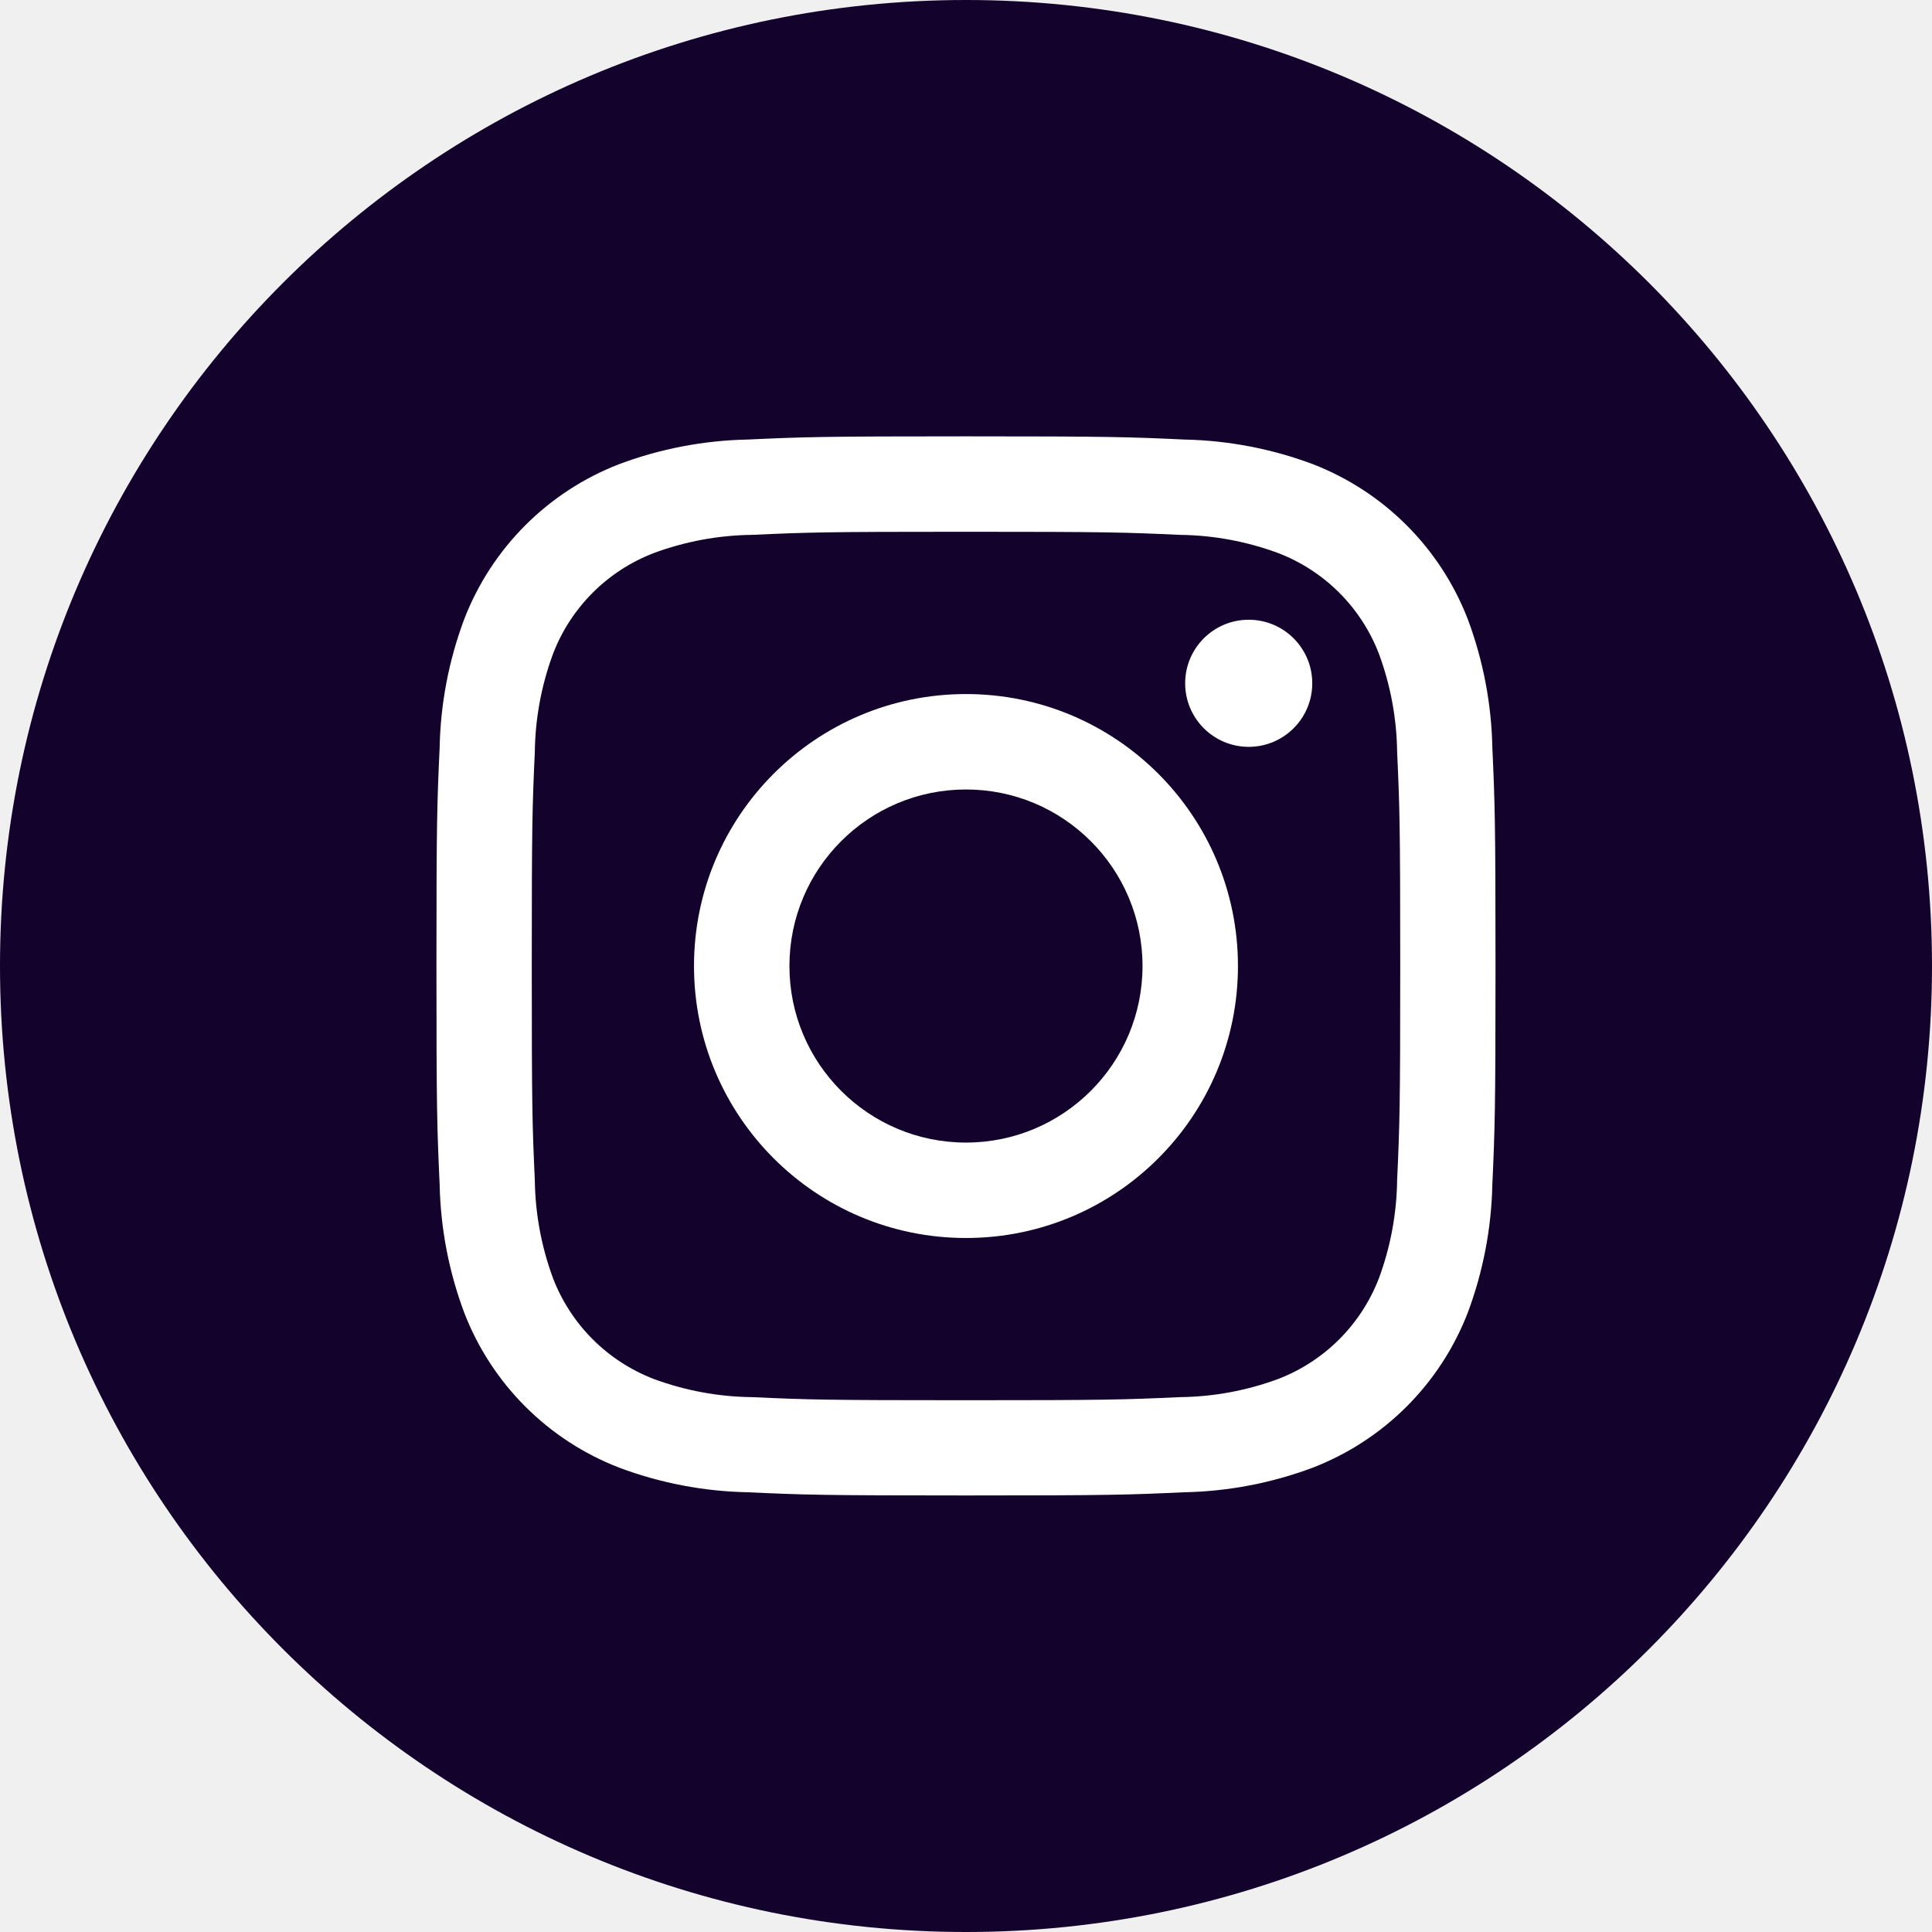
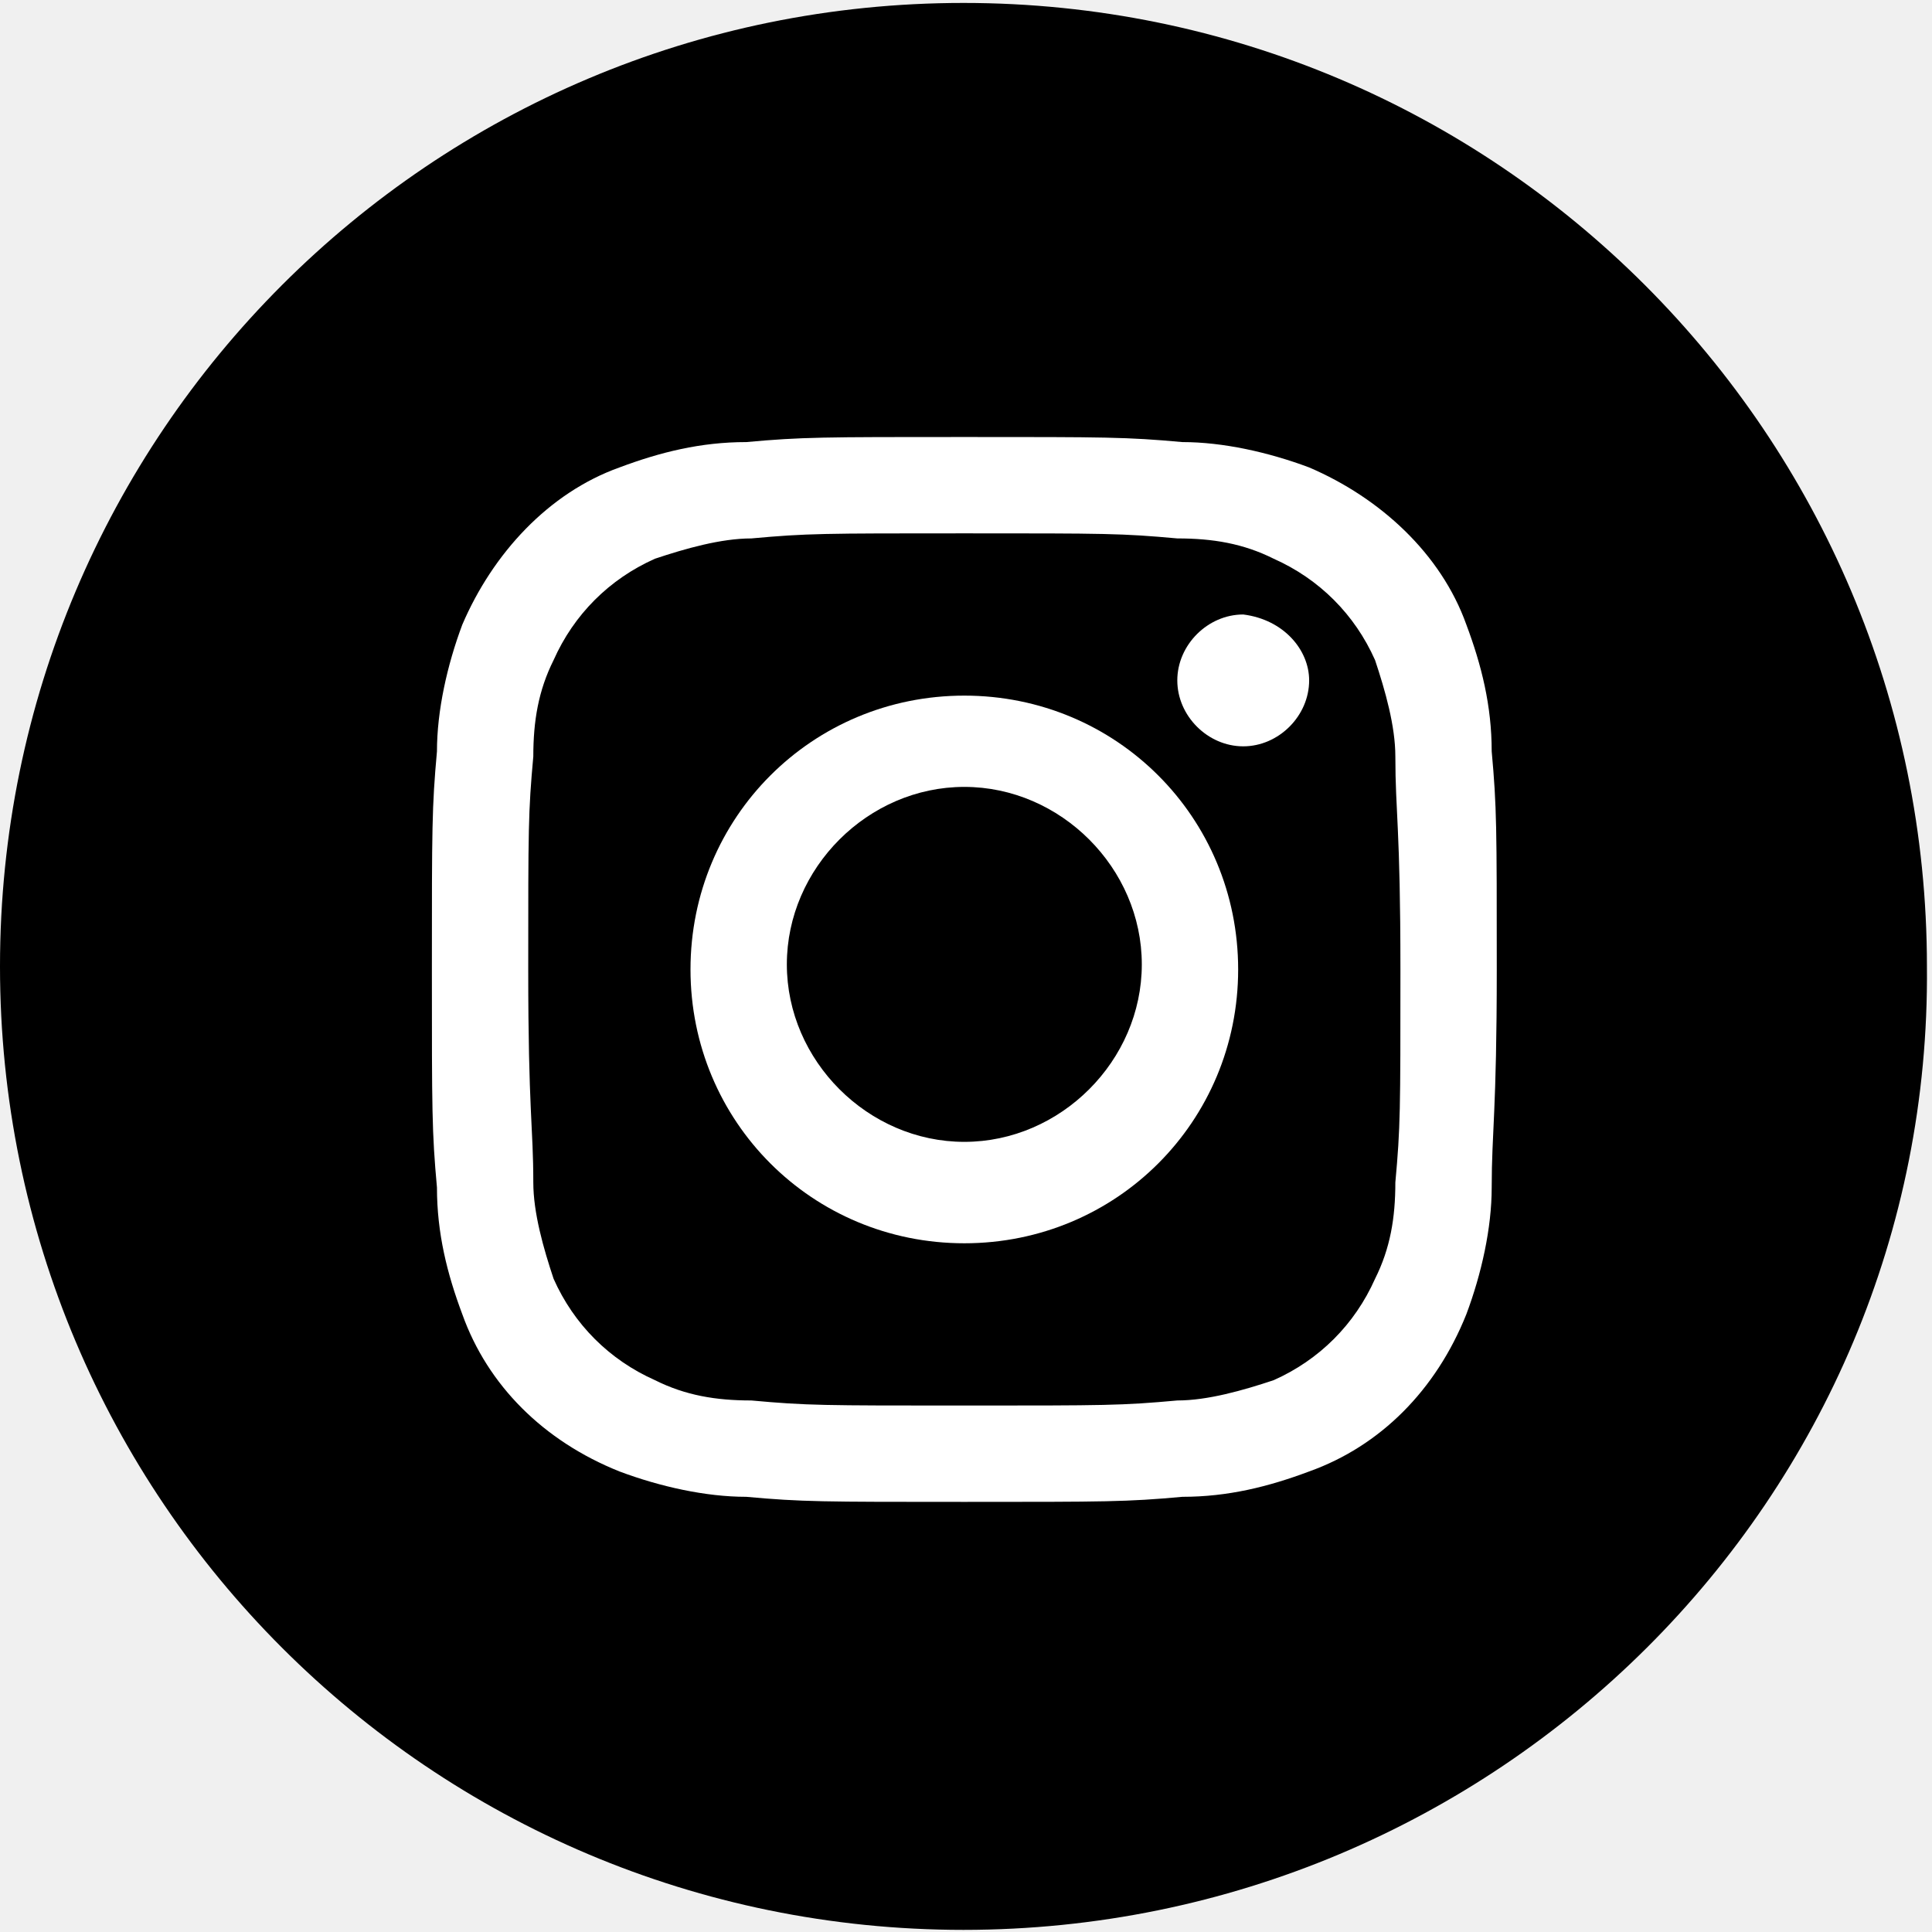
- <svg xmlns="http://www.w3.org/2000/svg" width="38.061" height="38.061" viewBox="0 0 38.061 38.061">
-   <g id="Raggruppa_33" data-name="Raggruppa 33" transform="translate(-290 -803.242)">
-     <path id="Tracciato_4" data-name="Tracciato 4" d="M25.413,233.743h0a19.03,19.03,0,0,1-19.03-19.03h0a19.03,19.03,0,0,1,19.03-19.031h0a19.031,19.031,0,0,1,19.031,19.031h0A19.031,19.031,0,0,1,25.413,233.743Z" transform="translate(283.617 607.56)" fill="#13022c" />
-     <g id="Raggruppa_19" data-name="Raggruppa 19" transform="translate(283.617 607.56)">
-       <path id="Tracciato_5" data-name="Tracciato 5" d="M25.413,206.158c2.786,0,3.116.011,4.216.061a5.757,5.757,0,0,1,1.938.36,3.449,3.449,0,0,1,1.98,1.98,5.781,5.781,0,0,1,.36,1.937c.05,1.1.061,1.431.061,4.217s-.011,3.116-.061,4.216a5.783,5.783,0,0,1-.36,1.938,3.456,3.456,0,0,1-1.98,1.98,5.763,5.763,0,0,1-1.938.359c-1.1.05-1.429.061-4.216.061s-3.116-.011-4.216-.061a5.763,5.763,0,0,1-1.938-.359,3.456,3.456,0,0,1-1.98-1.98,5.783,5.783,0,0,1-.36-1.938c-.05-1.1-.06-1.43-.06-4.216s.01-3.116.06-4.217a5.781,5.781,0,0,1,.36-1.937,3.449,3.449,0,0,1,1.98-1.98,5.757,5.757,0,0,1,1.938-.36c1.1-.05,1.43-.061,4.216-.061m0-1.88c-2.834,0-3.189.012-4.3.063a7.666,7.666,0,0,0-2.533.485,5.336,5.336,0,0,0-3.051,3.052,7.64,7.64,0,0,0-.485,2.533c-.051,1.113-.063,1.468-.063,4.3s.012,3.189.063,4.3a7.646,7.646,0,0,0,.485,2.533,5.331,5.331,0,0,0,3.051,3.051,7.641,7.641,0,0,0,2.533.485c1.113.051,1.468.063,4.3.063s3.189-.012,4.3-.063a7.641,7.641,0,0,0,2.533-.485,5.336,5.336,0,0,0,3.052-3.051,7.672,7.672,0,0,0,.485-2.533c.05-1.113.062-1.468.062-4.3s-.012-3.189-.062-4.3a7.666,7.666,0,0,0-.485-2.533,5.341,5.341,0,0,0-3.052-3.052,7.666,7.666,0,0,0-2.533-.485c-1.113-.051-1.468-.063-4.3-.063" fill="#fff" />
-       <path id="Tracciato_6" data-name="Tracciato 6" d="M25.413,209.355a5.358,5.358,0,1,0,5.358,5.358,5.358,5.358,0,0,0-5.358-5.358m0,8.836a3.478,3.478,0,1,1,3.478-3.478,3.478,3.478,0,0,1-3.478,3.478" fill="#fff" />
-       <path id="Tracciato_7" data-name="Tracciato 7" d="M32.235,209.143a1.252,1.252,0,1,1-1.252-1.252,1.252,1.252,0,0,1,1.252,1.252" fill="#fff" />
+ <svg xmlns="http://www.w3.org/2000/svg" version="1.1" id="Livello_1" x="0px" y="0px" viewBox="0 0 38.1 38.1" style="enable-background:new 0 0 38.1 38.1;" xml:space="preserve">
+   <style type="text/css">
+ 	.st0{fill:#FFFFFF;}
+ </style>
+   <g id="Raggruppa_33" transform="translate(-290 -803.242)">
+     <path id="Tracciato_4" d="M309,841.3L309,841.3c-10.5,0-19-8.5-19-19l0,0c0-10.5,8.5-19,19-19c0,0,0,0,0,0l0,0c10.5,0,19,8.5,19,19   l0,0l0,0C328.1,832.8,319.5,841.3,309,841.3z" />
+     <g id="Raggruppa_19" transform="translate(283.617 607.56)">
+       <path id="Tracciato_5" class="st0" d="M25.4,206.2c2.8,0,3.1,0,4.2,0.1c0.7,0,1.3,0.1,1.9,0.4c0.9,0.4,1.6,1.1,2,2    c0.2,0.6,0.4,1.3,0.4,1.9c0,1.1,0.1,1.4,0.1,4.2s0,3.1-0.1,4.2c0,0.7-0.1,1.3-0.4,1.9c-0.4,0.9-1.1,1.6-2,2    c-0.6,0.2-1.3,0.4-1.9,0.4c-1.1,0.1-1.4,0.1-4.2,0.1s-3.1,0-4.2-0.1c-0.7,0-1.3-0.1-1.9-0.4c-0.9-0.4-1.6-1.1-2-2    c-0.2-0.6-0.4-1.3-0.4-1.9c0-1.1-0.1-1.4-0.1-4.2s0-3.1,0.1-4.2c0-0.7,0.1-1.3,0.4-1.9c0.4-0.9,1.1-1.6,2-2    c0.6-0.2,1.3-0.4,1.9-0.4C22.3,206.2,22.6,206.2,25.4,206.2 M25.4,204.3c-2.8,0-3.2,0-4.3,0.1c-0.9,0-1.7,0.2-2.5,0.5    c-1.4,0.5-2.5,1.7-3.1,3.1c-0.3,0.8-0.5,1.7-0.5,2.5c-0.1,1.1-0.1,1.5-0.1,4.3s0,3.2,0.1,4.3c0,0.9,0.2,1.7,0.5,2.5    c0.5,1.4,1.6,2.5,3.1,3.1c0.8,0.3,1.7,0.5,2.5,0.5c1.1,0.1,1.5,0.1,4.3,0.1s3.2,0,4.3-0.1c0.9,0,1.7-0.2,2.5-0.5    c1.4-0.5,2.5-1.6,3.1-3.1c0.3-0.8,0.5-1.7,0.5-2.5c0-1.1,0.1-1.5,0.1-4.3s0-3.2-0.1-4.3c0-0.9-0.2-1.7-0.5-2.5    c-0.5-1.4-1.7-2.5-3.1-3.1c-0.8-0.3-1.7-0.5-2.5-0.5C28.6,204.3,28.2,204.3,25.4,204.3" />
+       <path id="Tracciato_6" class="st0" d="M25.4,209.4c-3,0-5.4,2.4-5.4,5.4s2.4,5.4,5.4,5.4s5.4-2.4,5.4-5.4S28.4,209.4,25.4,209.4    L25.4,209.4 M25.4,218.2c-1.9,0-3.5-1.6-3.5-3.5c0-1.9,1.6-3.5,3.5-3.5s3.5,1.6,3.5,3.5l0,0C28.9,216.6,27.3,218.2,25.4,218.2" />
+       <path id="Tracciato_7" class="st0" d="M32.2,209.1c0,0.7-0.6,1.3-1.3,1.3s-1.3-0.6-1.3-1.3c0-0.7,0.6-1.3,1.3-1.3l0,0    C31.7,207.9,32.2,208.5,32.2,209.1" />
    </g>
  </g>
</svg>
